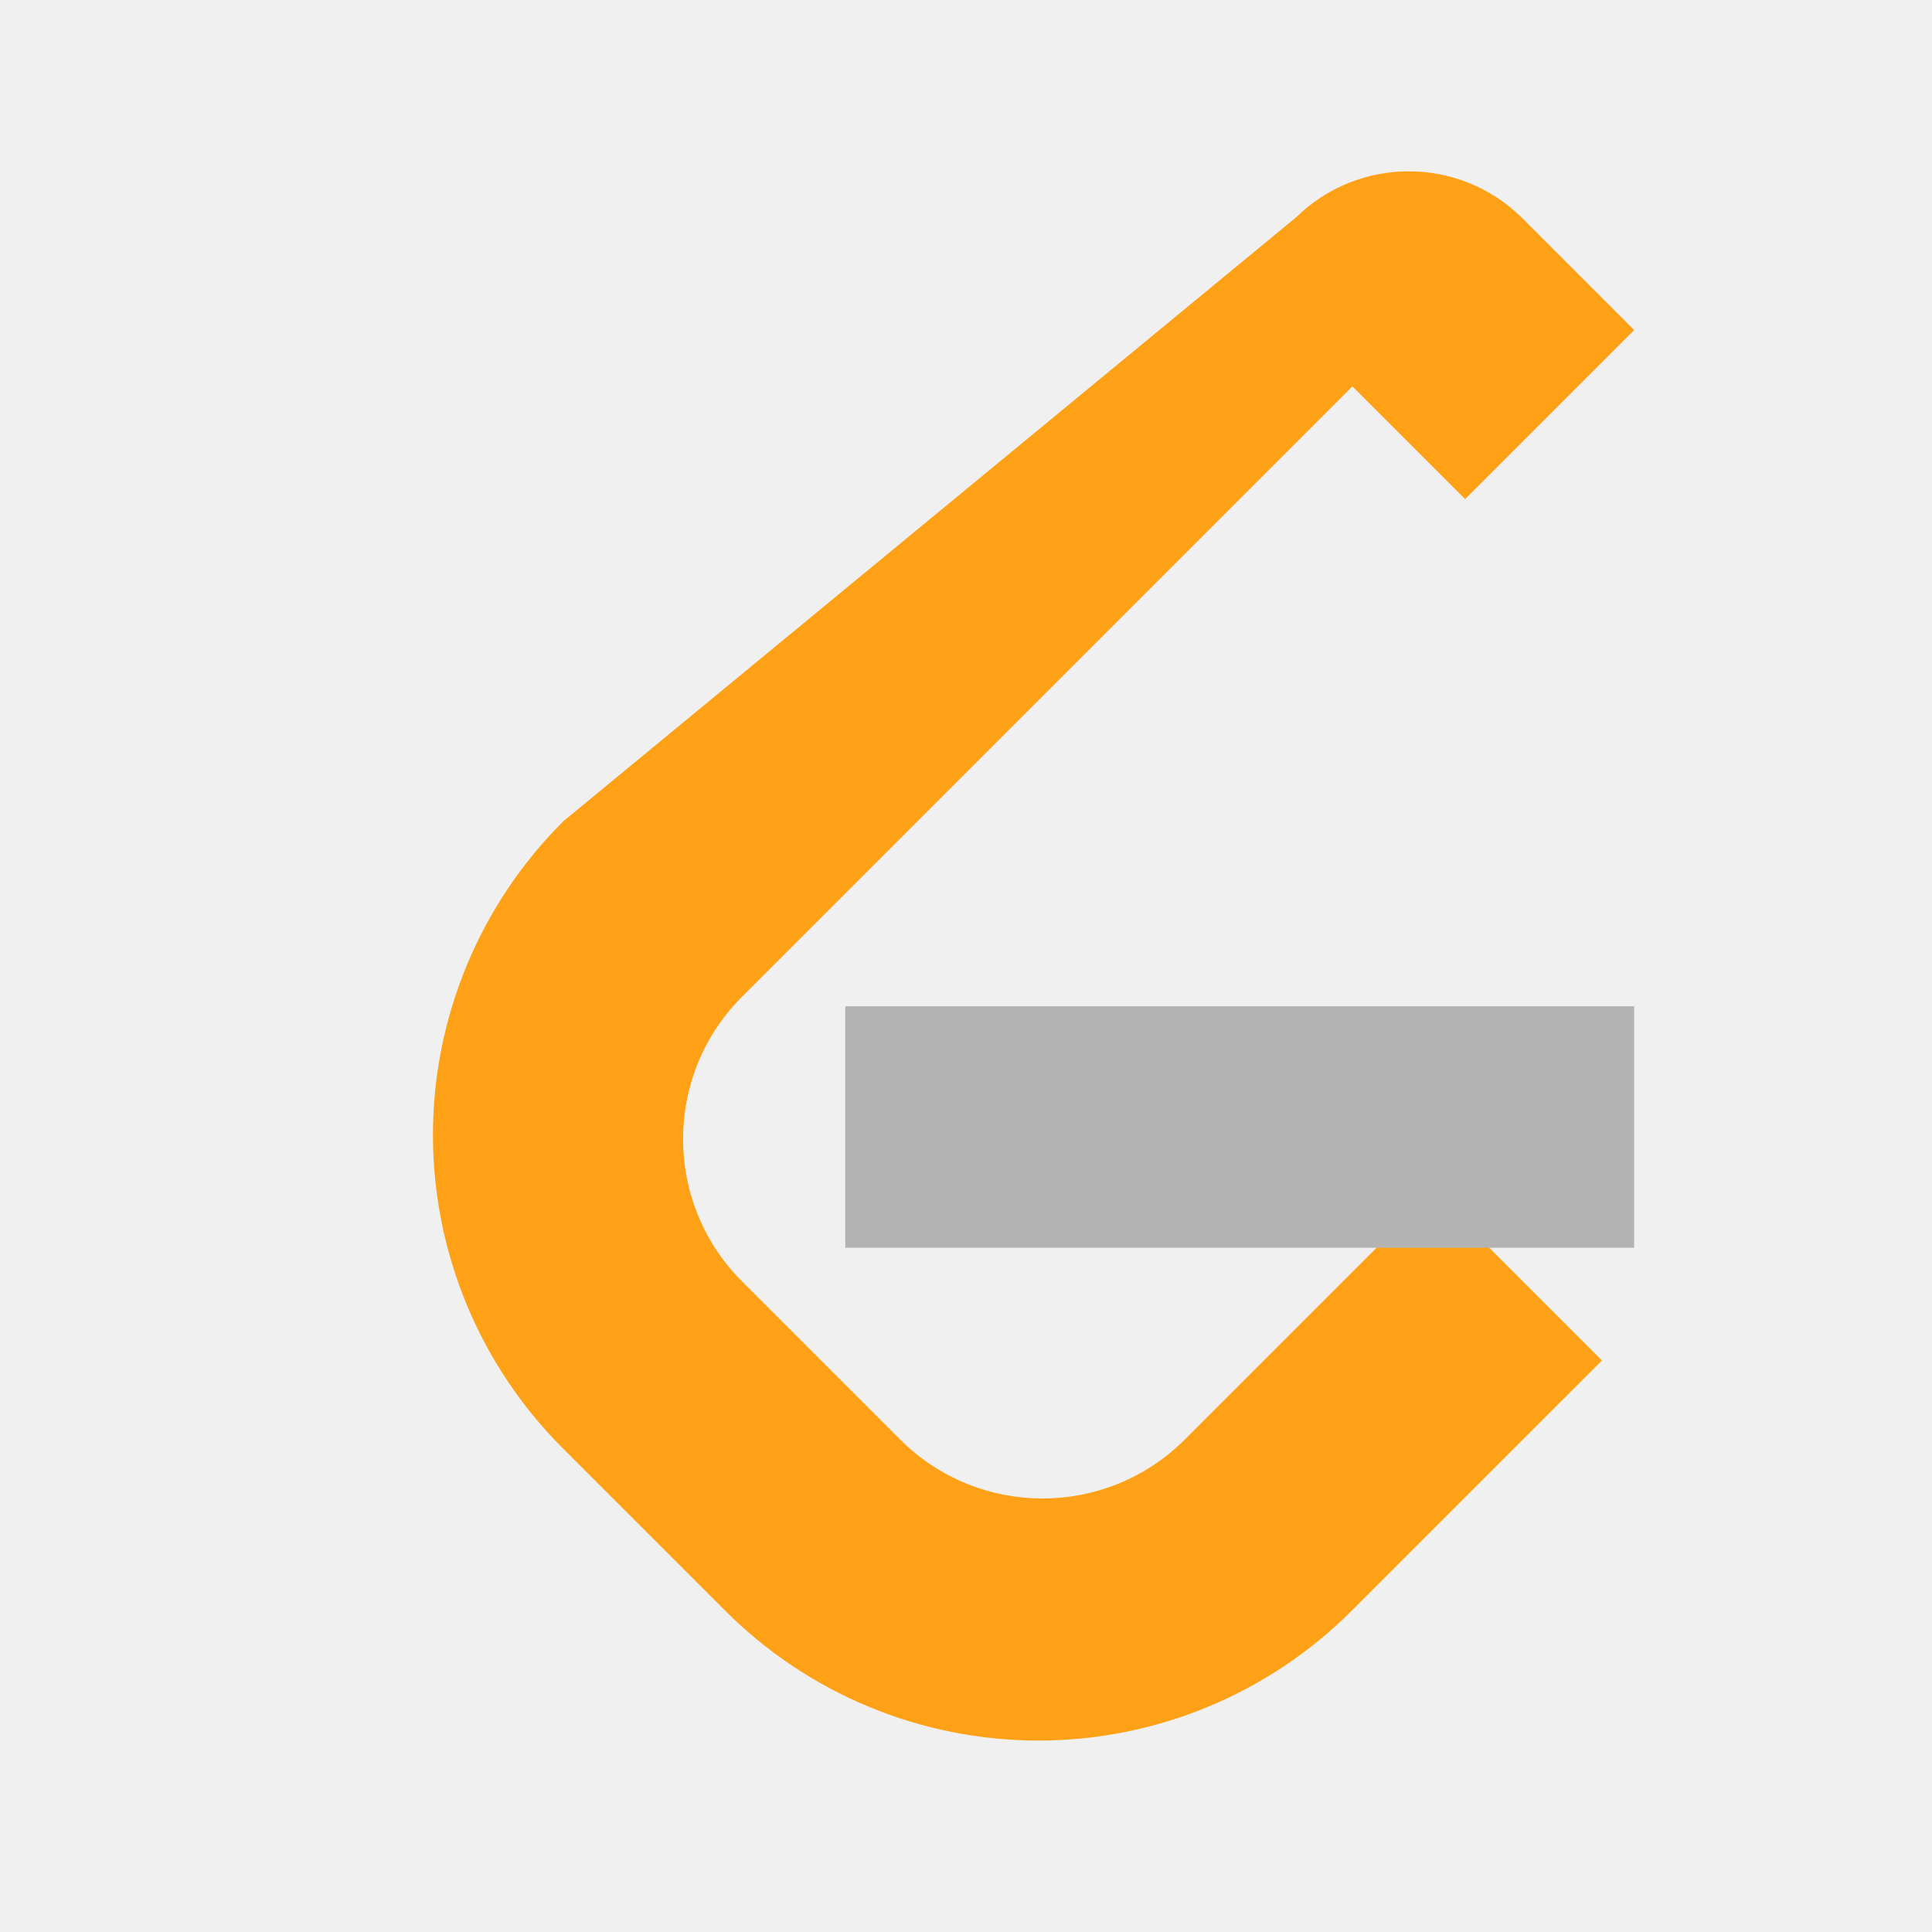
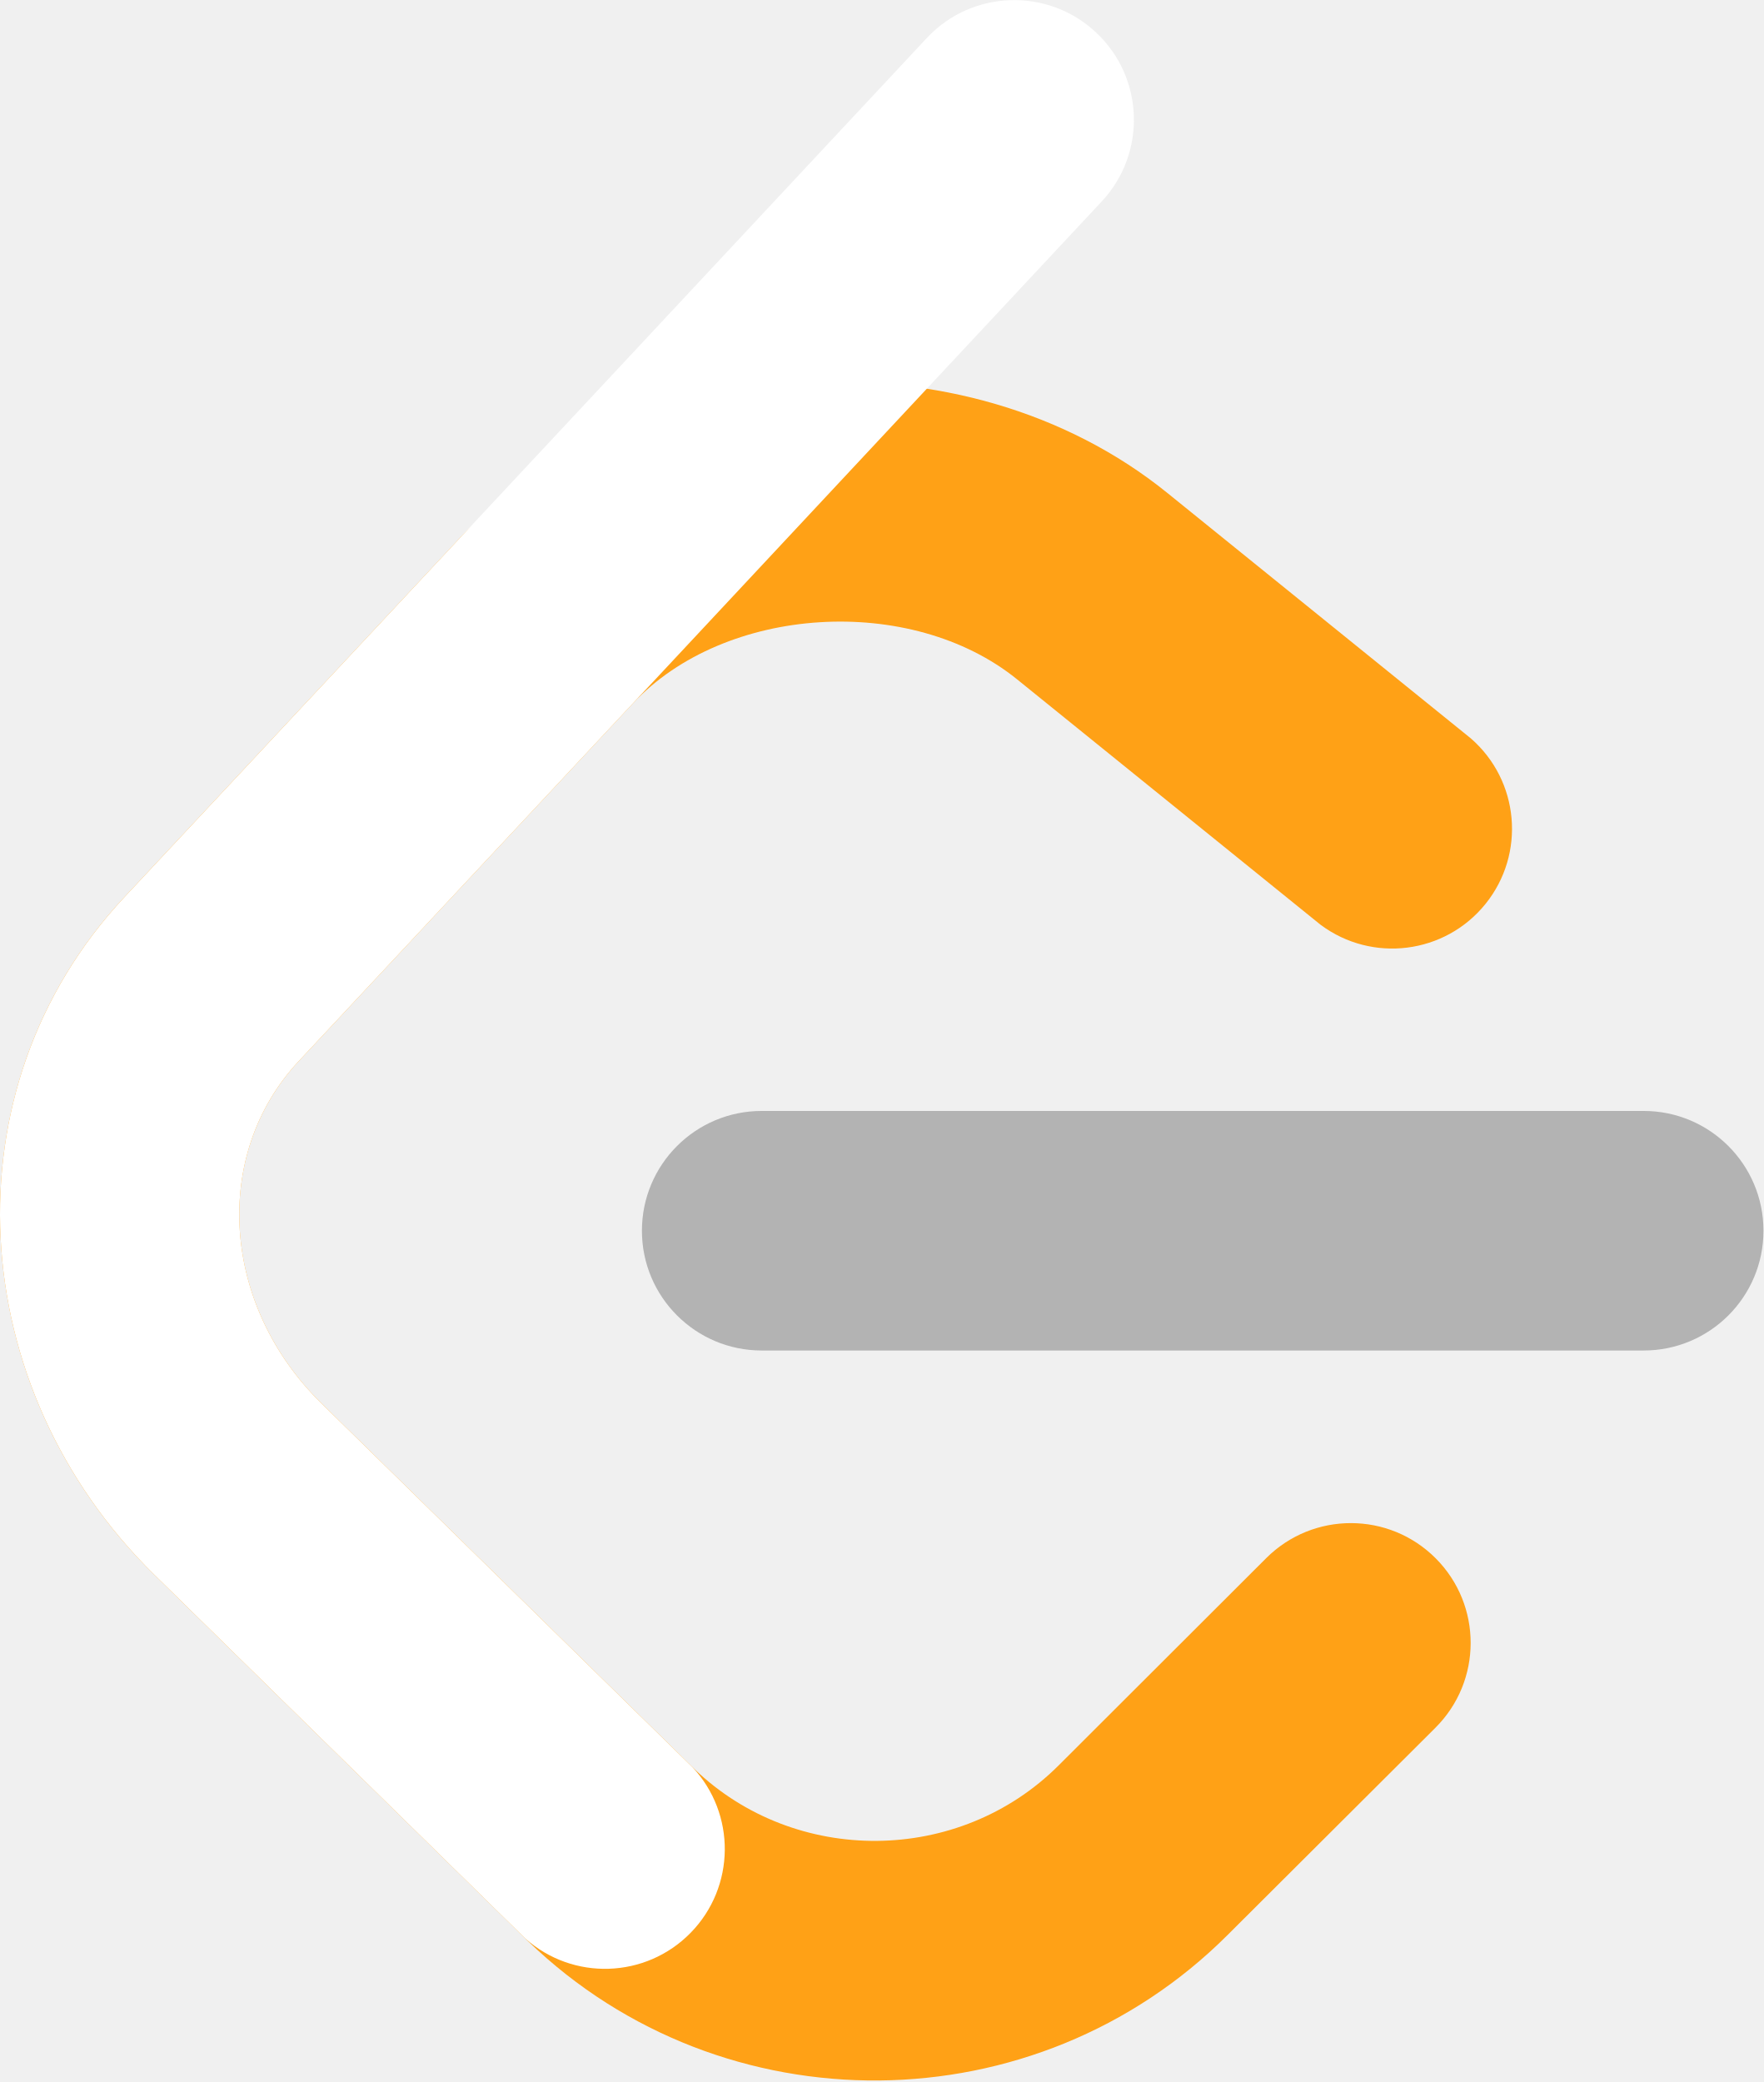
- <svg xmlns="http://www.w3.org/2000/svg" viewBox="0 0 24 24" role="img" aria-label="LeetCode">
-   <path fill="#FFA116" d="M16.1 2.7a2 2 0 0 1 2.8 0l1.4 1.4-2.1 2.1-1.4-1.4-7.6 7.6a2.5 2.5 0 0 0 0 3.5l2 2a2.5 2.5 0 0 0 3.5 0l3.1-3.1 2.1 2.1-3.1 3.1a5.5 5.5 0 0 1-7.8 0l-2-2a5.5 5.5 0 0 1 0-7.8l9.1-7.5Z" />
-   <path fill="#B3B3B3" d="M10.5 12.5h9.8v3h-9.8z" />
+ <svg xmlns="http://www.w3.org/2000/svg" viewBox="0 0 94 111" role="img" aria-label="LeetCode">
+   <path fill="#FFA116" d="M67.507 83.066a6.37 6.37 0 0 1 9.016 9.047l-11.088 11.057c-10.216 10.2-26.875 10.349-37.263.343L8.227 83.957C-1.925 74.003-2.936 58.075 6.617 47.846l17.812-19.071c9.481-10.153 26.959-11.263 37.8-2.496l16.176 13.083a6.386 6.386 0 0 1-8.009 9.938L54.219 36.217c-5.67-4.585-15.587-3.955-20.479 1.284L15.928 56.573c-4.651 4.979-4.141 13.001 1.218 18.256l19.851 19.465c5.401 5.202 14.134 5.124 19.437-.171l11.073-11.057Z" />
+   <path fill="#B3B3B3" d="M40.607 72.001a6.386 6.386 0 0 1 0-12.772h47.018a6.386 6.386 0 0 1 0 12.772H40.607Z" />
+   <path fill="#FFF" d="M49.412 2.023a6.375 6.375 0 0 1 9.312 8.727L15.928 56.573c-4.651 4.979-4.141 13.001 1.218 18.256l19.763 19.38a6.387 6.387 0 0 1-8.919 9.128L8.227 83.957C-1.925 74.002-2.936 58.074 6.618 47.846L49.412 2.023Z" />
</svg>
